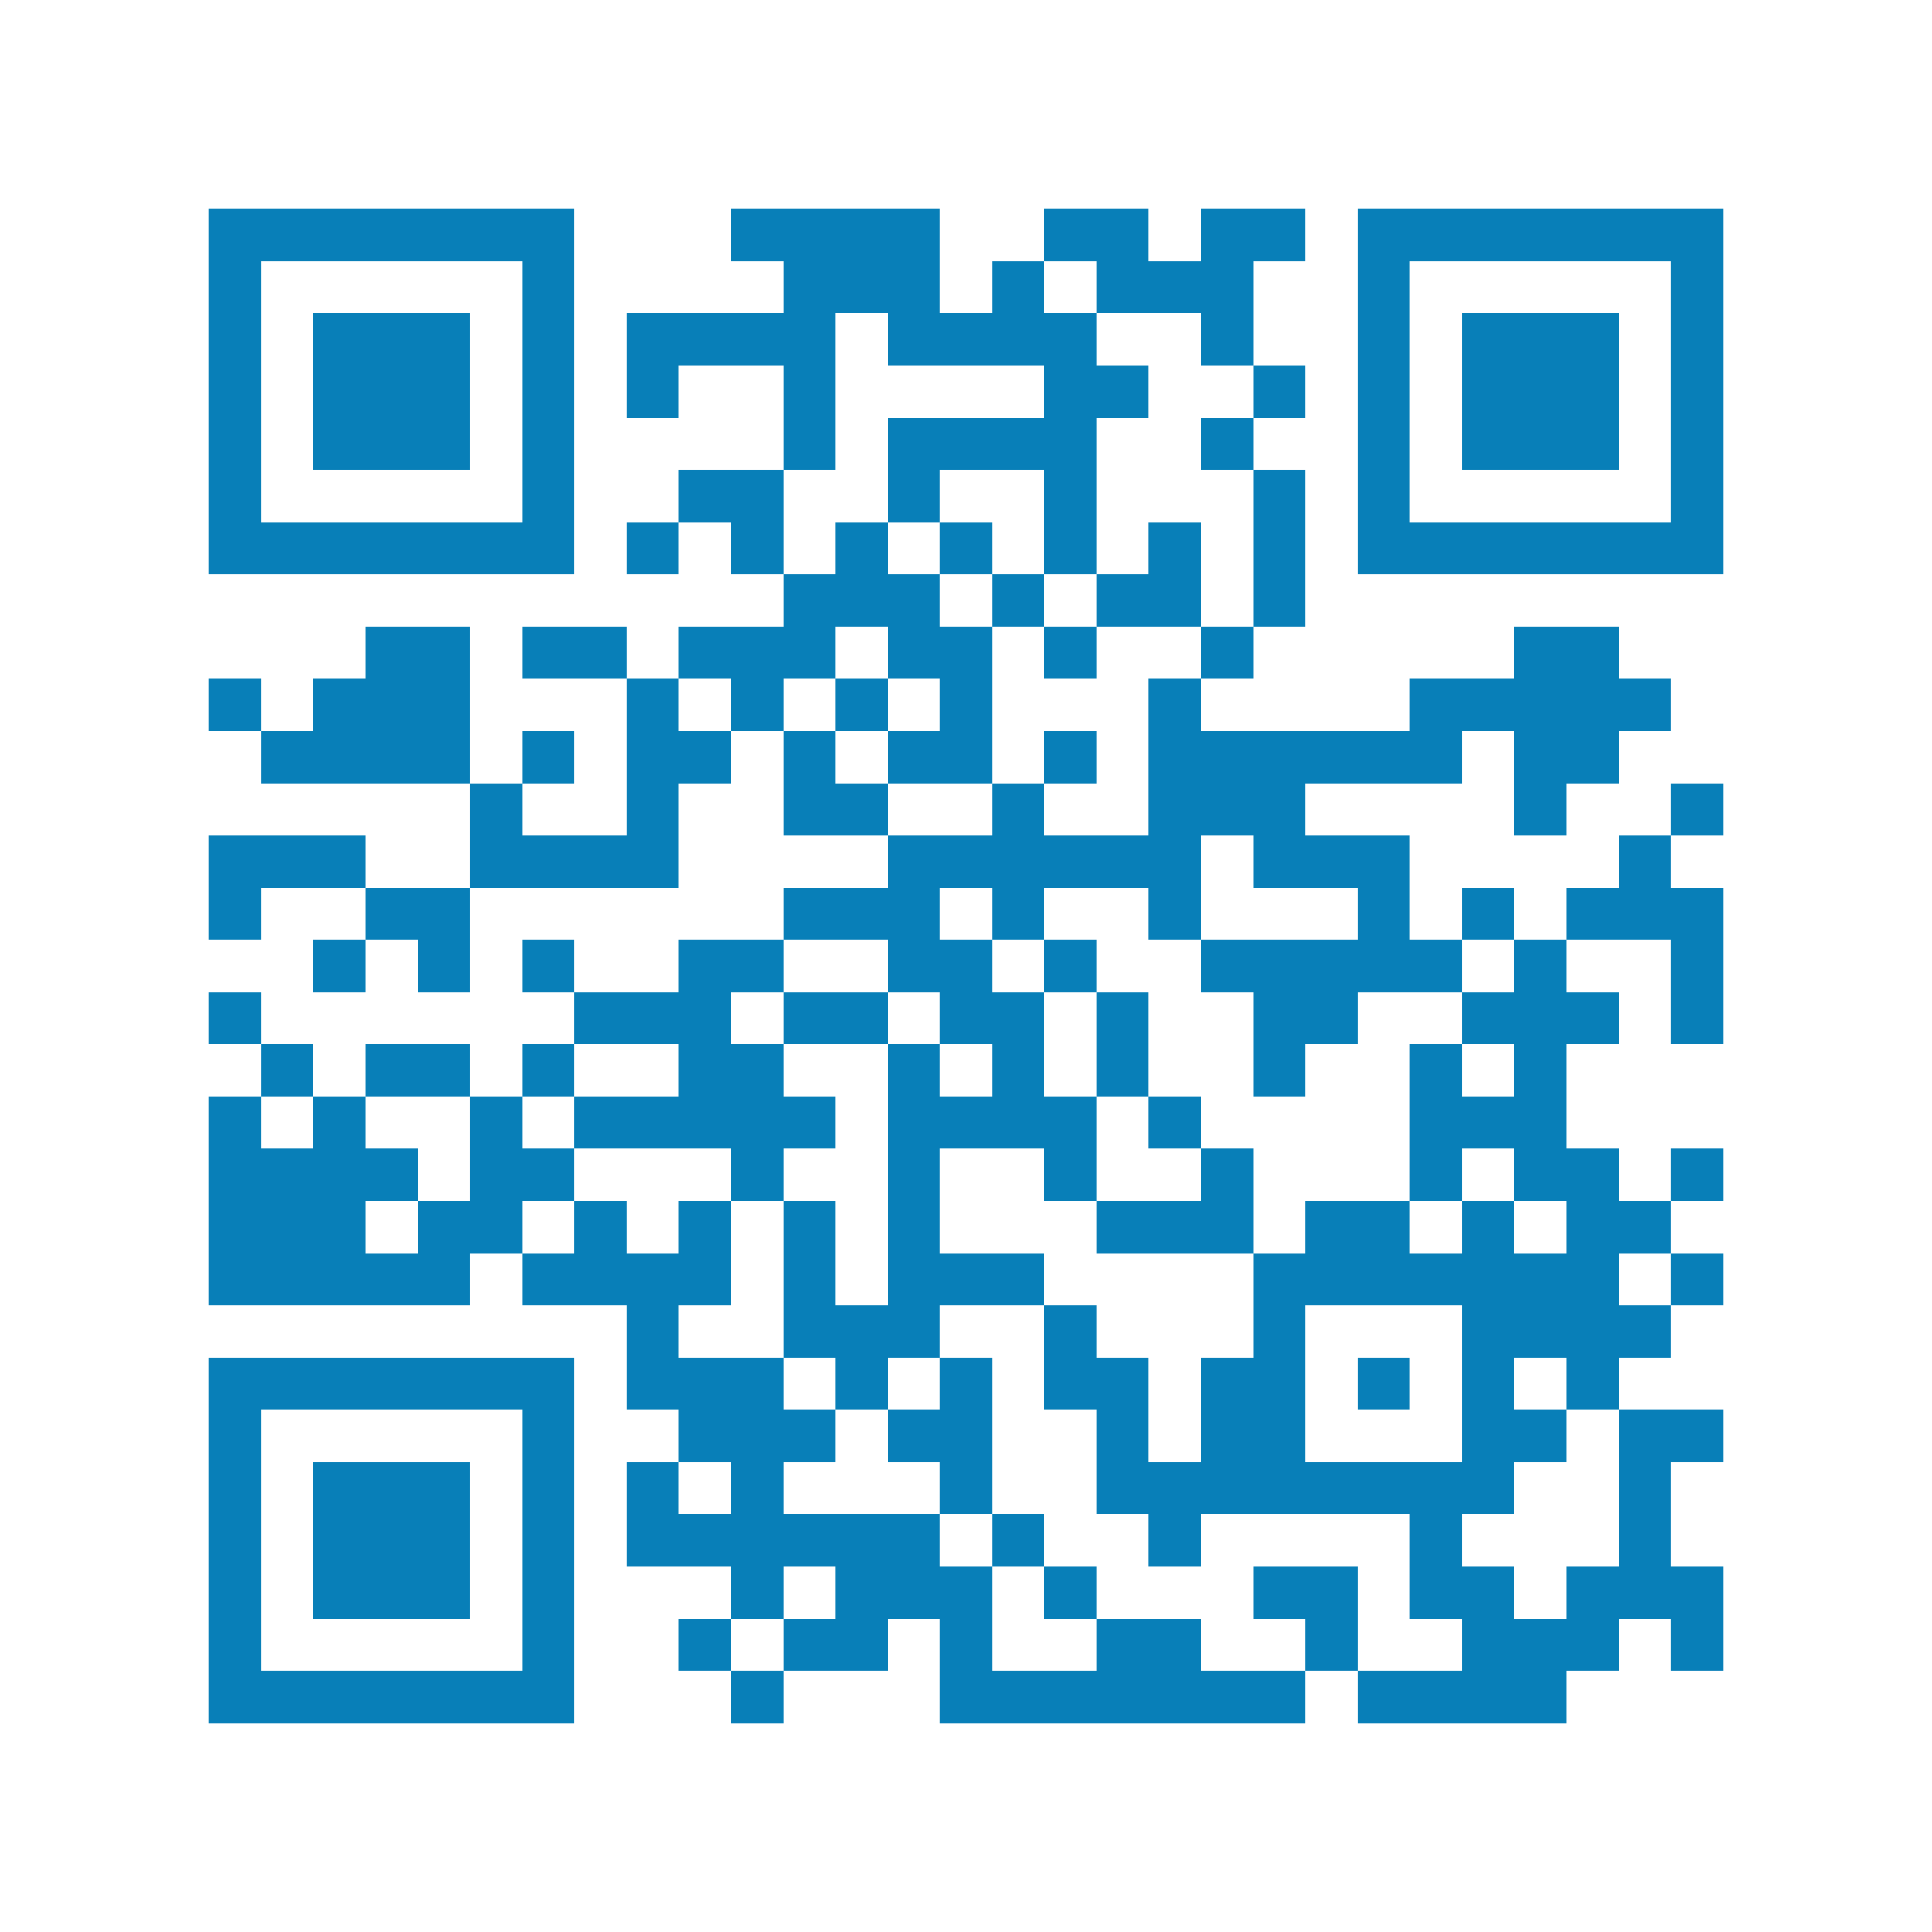
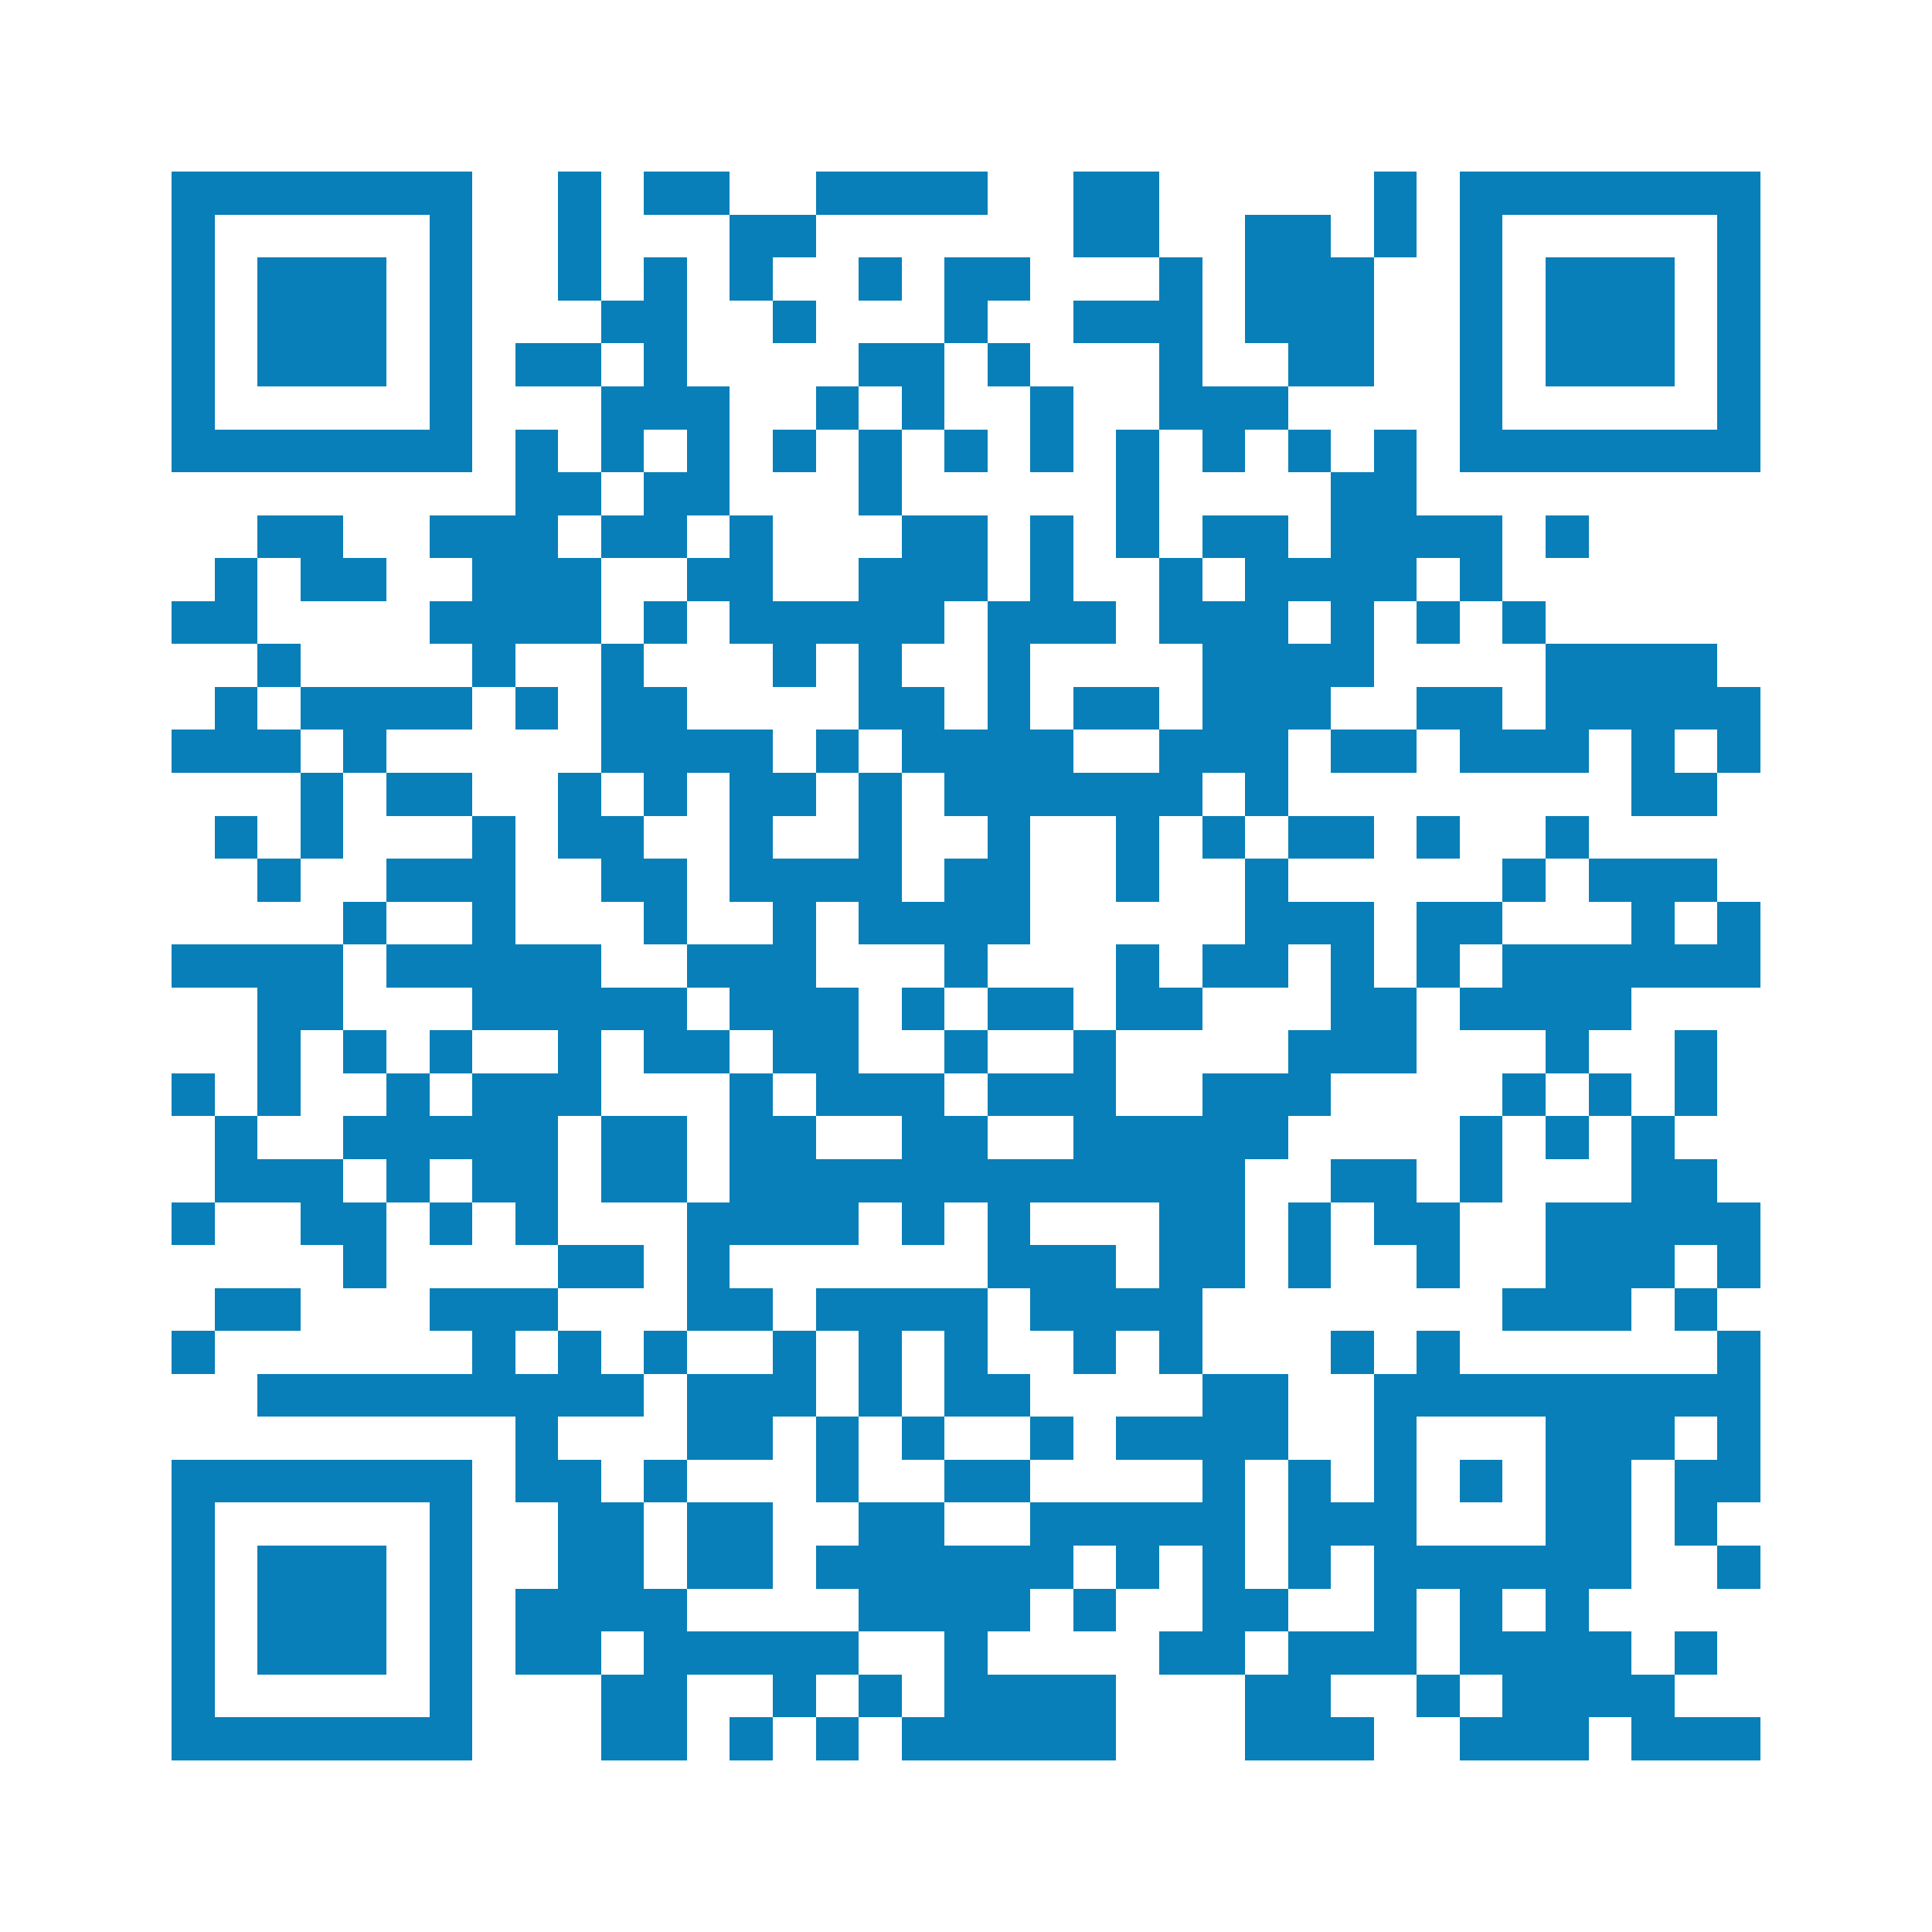
- <svg xmlns="http://www.w3.org/2000/svg" viewBox="0 0 37 37" shape-rendering="crispEdges">
-   <rect width="37" height="37" fill="#fff" />
-   <path d="M4 4h1v1h-1z M5 4h1v1h-1z M6 4h1v1h-1z M7 4h1v1h-1z M8 4h1v1h-1z M9 4h1v1h-1z M10 4h1v1h-1z M14 4h1v1h-1z M15 4h1v1h-1z M16 4h1v1h-1z M17 4h1v1h-1z M20 4h1v1h-1z M21 4h1v1h-1z M23 4h1v1h-1z M24 4h1v1h-1z M26 4h1v1h-1z M27 4h1v1h-1z M28 4h1v1h-1z M29 4h1v1h-1z M30 4h1v1h-1z M31 4h1v1h-1z M32 4h1v1h-1z M4 5h1v1h-1z M10 5h1v1h-1z M15 5h1v1h-1z M16 5h1v1h-1z M17 5h1v1h-1z M19 5h1v1h-1z M21 5h1v1h-1z M22 5h1v1h-1z M23 5h1v1h-1z M26 5h1v1h-1z M32 5h1v1h-1z M4 6h1v1h-1z M6 6h1v1h-1z M7 6h1v1h-1z M8 6h1v1h-1z M10 6h1v1h-1z M12 6h1v1h-1z M13 6h1v1h-1z M14 6h1v1h-1z M15 6h1v1h-1z M17 6h1v1h-1z M18 6h1v1h-1z M19 6h1v1h-1z M20 6h1v1h-1z M23 6h1v1h-1z M26 6h1v1h-1z M28 6h1v1h-1z M29 6h1v1h-1z M30 6h1v1h-1z M32 6h1v1h-1z M4 7h1v1h-1z M6 7h1v1h-1z M7 7h1v1h-1z M8 7h1v1h-1z M10 7h1v1h-1z M12 7h1v1h-1z M15 7h1v1h-1z M20 7h1v1h-1z M21 7h1v1h-1z M24 7h1v1h-1z M26 7h1v1h-1z M28 7h1v1h-1z M29 7h1v1h-1z M30 7h1v1h-1z M32 7h1v1h-1z M4 8h1v1h-1z M6 8h1v1h-1z M7 8h1v1h-1z M8 8h1v1h-1z M10 8h1v1h-1z M15 8h1v1h-1z M17 8h1v1h-1z M18 8h1v1h-1z M19 8h1v1h-1z M20 8h1v1h-1z M23 8h1v1h-1z M26 8h1v1h-1z M28 8h1v1h-1z M29 8h1v1h-1z M30 8h1v1h-1z M32 8h1v1h-1z M4 9h1v1h-1z M10 9h1v1h-1z M13 9h1v1h-1z M14 9h1v1h-1z M17 9h1v1h-1z M20 9h1v1h-1z M24 9h1v1h-1z M26 9h1v1h-1z M32 9h1v1h-1z M4 10h1v1h-1z M5 10h1v1h-1z M6 10h1v1h-1z M7 10h1v1h-1z M8 10h1v1h-1z M9 10h1v1h-1z M10 10h1v1h-1z M12 10h1v1h-1z M14 10h1v1h-1z M16 10h1v1h-1z M18 10h1v1h-1z M20 10h1v1h-1z M22 10h1v1h-1z M24 10h1v1h-1z M26 10h1v1h-1z M27 10h1v1h-1z M28 10h1v1h-1z M29 10h1v1h-1z M30 10h1v1h-1z M31 10h1v1h-1z M32 10h1v1h-1z M15 11h1v1h-1z M16 11h1v1h-1z M17 11h1v1h-1z M19 11h1v1h-1z M21 11h1v1h-1z M22 11h1v1h-1z M24 11h1v1h-1z M7 12h1v1h-1z M8 12h1v1h-1z M10 12h1v1h-1z M11 12h1v1h-1z M13 12h1v1h-1z M14 12h1v1h-1z M15 12h1v1h-1z M17 12h1v1h-1z M18 12h1v1h-1z M20 12h1v1h-1z M23 12h1v1h-1z M29 12h1v1h-1z M30 12h1v1h-1z M4 13h1v1h-1z M6 13h1v1h-1z M7 13h1v1h-1z M8 13h1v1h-1z M12 13h1v1h-1z M14 13h1v1h-1z M16 13h1v1h-1z M18 13h1v1h-1z M22 13h1v1h-1z M27 13h1v1h-1z M28 13h1v1h-1z M29 13h1v1h-1z M30 13h1v1h-1z M31 13h1v1h-1z M5 14h1v1h-1z M6 14h1v1h-1z M7 14h1v1h-1z M8 14h1v1h-1z M10 14h1v1h-1z M12 14h1v1h-1z M13 14h1v1h-1z M15 14h1v1h-1z M17 14h1v1h-1z M18 14h1v1h-1z M20 14h1v1h-1z M22 14h1v1h-1z M23 14h1v1h-1z M24 14h1v1h-1z M25 14h1v1h-1z M26 14h1v1h-1z M27 14h1v1h-1z M29 14h1v1h-1z M30 14h1v1h-1z M9 15h1v1h-1z M12 15h1v1h-1z M15 15h1v1h-1z M16 15h1v1h-1z M19 15h1v1h-1z M22 15h1v1h-1z M23 15h1v1h-1z M24 15h1v1h-1z M29 15h1v1h-1z M32 15h1v1h-1z M4 16h1v1h-1z M5 16h1v1h-1z M6 16h1v1h-1z M9 16h1v1h-1z M10 16h1v1h-1z M11 16h1v1h-1z M12 16h1v1h-1z M17 16h1v1h-1z M18 16h1v1h-1z M19 16h1v1h-1z M20 16h1v1h-1z M21 16h1v1h-1z M22 16h1v1h-1z M24 16h1v1h-1z M25 16h1v1h-1z M26 16h1v1h-1z M31 16h1v1h-1z M4 17h1v1h-1z M7 17h1v1h-1z M8 17h1v1h-1z M15 17h1v1h-1z M16 17h1v1h-1z M17 17h1v1h-1z M19 17h1v1h-1z M22 17h1v1h-1z M26 17h1v1h-1z M28 17h1v1h-1z M30 17h1v1h-1z M31 17h1v1h-1z M32 17h1v1h-1z M6 18h1v1h-1z M8 18h1v1h-1z M10 18h1v1h-1z M13 18h1v1h-1z M14 18h1v1h-1z M17 18h1v1h-1z M18 18h1v1h-1z M20 18h1v1h-1z M23 18h1v1h-1z M24 18h1v1h-1z M25 18h1v1h-1z M26 18h1v1h-1z M27 18h1v1h-1z M29 18h1v1h-1z M32 18h1v1h-1z M4 19h1v1h-1z M11 19h1v1h-1z M12 19h1v1h-1z M13 19h1v1h-1z M15 19h1v1h-1z M16 19h1v1h-1z M18 19h1v1h-1z M19 19h1v1h-1z M21 19h1v1h-1z M24 19h1v1h-1z M25 19h1v1h-1z M28 19h1v1h-1z M29 19h1v1h-1z M30 19h1v1h-1z M32 19h1v1h-1z M5 20h1v1h-1z M7 20h1v1h-1z M8 20h1v1h-1z M10 20h1v1h-1z M13 20h1v1h-1z M14 20h1v1h-1z M17 20h1v1h-1z M19 20h1v1h-1z M21 20h1v1h-1z M24 20h1v1h-1z M27 20h1v1h-1z M29 20h1v1h-1z M4 21h1v1h-1z M6 21h1v1h-1z M9 21h1v1h-1z M11 21h1v1h-1z M12 21h1v1h-1z M13 21h1v1h-1z M14 21h1v1h-1z M15 21h1v1h-1z M17 21h1v1h-1z M18 21h1v1h-1z M19 21h1v1h-1z M20 21h1v1h-1z M22 21h1v1h-1z M27 21h1v1h-1z M28 21h1v1h-1z M29 21h1v1h-1z M4 22h1v1h-1z M5 22h1v1h-1z M6 22h1v1h-1z M7 22h1v1h-1z M9 22h1v1h-1z M10 22h1v1h-1z M14 22h1v1h-1z M17 22h1v1h-1z M20 22h1v1h-1z M23 22h1v1h-1z M27 22h1v1h-1z M29 22h1v1h-1z M30 22h1v1h-1z M32 22h1v1h-1z M4 23h1v1h-1z M5 23h1v1h-1z M6 23h1v1h-1z M8 23h1v1h-1z M9 23h1v1h-1z M11 23h1v1h-1z M13 23h1v1h-1z M15 23h1v1h-1z M17 23h1v1h-1z M21 23h1v1h-1z M22 23h1v1h-1z M23 23h1v1h-1z M25 23h1v1h-1z M26 23h1v1h-1z M28 23h1v1h-1z M30 23h1v1h-1z M31 23h1v1h-1z M4 24h1v1h-1z M5 24h1v1h-1z M6 24h1v1h-1z M7 24h1v1h-1z M8 24h1v1h-1z M10 24h1v1h-1z M11 24h1v1h-1z M12 24h1v1h-1z M13 24h1v1h-1z M15 24h1v1h-1z M17 24h1v1h-1z M18 24h1v1h-1z M19 24h1v1h-1z M24 24h1v1h-1z M25 24h1v1h-1z M26 24h1v1h-1z M27 24h1v1h-1z M28 24h1v1h-1z M29 24h1v1h-1z M30 24h1v1h-1z M32 24h1v1h-1z M12 25h1v1h-1z M15 25h1v1h-1z M16 25h1v1h-1z M17 25h1v1h-1z M20 25h1v1h-1z M24 25h1v1h-1z M28 25h1v1h-1z M29 25h1v1h-1z M30 25h1v1h-1z M31 25h1v1h-1z M4 26h1v1h-1z M5 26h1v1h-1z M6 26h1v1h-1z M7 26h1v1h-1z M8 26h1v1h-1z M9 26h1v1h-1z M10 26h1v1h-1z M12 26h1v1h-1z M13 26h1v1h-1z M14 26h1v1h-1z M16 26h1v1h-1z M18 26h1v1h-1z M20 26h1v1h-1z M21 26h1v1h-1z M23 26h1v1h-1z M24 26h1v1h-1z M26 26h1v1h-1z M28 26h1v1h-1z M30 26h1v1h-1z M4 27h1v1h-1z M10 27h1v1h-1z M13 27h1v1h-1z M14 27h1v1h-1z M15 27h1v1h-1z M17 27h1v1h-1z M18 27h1v1h-1z M21 27h1v1h-1z M23 27h1v1h-1z M24 27h1v1h-1z M28 27h1v1h-1z M29 27h1v1h-1z M31 27h1v1h-1z M32 27h1v1h-1z M4 28h1v1h-1z M6 28h1v1h-1z M7 28h1v1h-1z M8 28h1v1h-1z M10 28h1v1h-1z M12 28h1v1h-1z M14 28h1v1h-1z M18 28h1v1h-1z M21 28h1v1h-1z M22 28h1v1h-1z M23 28h1v1h-1z M24 28h1v1h-1z M25 28h1v1h-1z M26 28h1v1h-1z M27 28h1v1h-1z M28 28h1v1h-1z M31 28h1v1h-1z M4 29h1v1h-1z M6 29h1v1h-1z M7 29h1v1h-1z M8 29h1v1h-1z M10 29h1v1h-1z M12 29h1v1h-1z M13 29h1v1h-1z M14 29h1v1h-1z M15 29h1v1h-1z M16 29h1v1h-1z M17 29h1v1h-1z M19 29h1v1h-1z M22 29h1v1h-1z M27 29h1v1h-1z M31 29h1v1h-1z M4 30h1v1h-1z M6 30h1v1h-1z M7 30h1v1h-1z M8 30h1v1h-1z M10 30h1v1h-1z M14 30h1v1h-1z M16 30h1v1h-1z M17 30h1v1h-1z M18 30h1v1h-1z M20 30h1v1h-1z M24 30h1v1h-1z M25 30h1v1h-1z M27 30h1v1h-1z M28 30h1v1h-1z M30 30h1v1h-1z M31 30h1v1h-1z M32 30h1v1h-1z M4 31h1v1h-1z M10 31h1v1h-1z M13 31h1v1h-1z M15 31h1v1h-1z M16 31h1v1h-1z M18 31h1v1h-1z M21 31h1v1h-1z M22 31h1v1h-1z M25 31h1v1h-1z M28 31h1v1h-1z M29 31h1v1h-1z M30 31h1v1h-1z M32 31h1v1h-1z M4 32h1v1h-1z M5 32h1v1h-1z M6 32h1v1h-1z M7 32h1v1h-1z M8 32h1v1h-1z M9 32h1v1h-1z M10 32h1v1h-1z M14 32h1v1h-1z M18 32h1v1h-1z M19 32h1v1h-1z M20 32h1v1h-1z M21 32h1v1h-1z M22 32h1v1h-1z M23 32h1v1h-1z M24 32h1v1h-1z M26 32h1v1h-1z M27 32h1v1h-1z M28 32h1v1h-1z M29 32h1v1h-1z" fill="#087fb8" />
+ <svg xmlns="http://www.w3.org/2000/svg" viewBox="0 0 45 45" shape-rendering="crispEdges">
+   <rect width="45" height="45" fill="#fff" />
+   <path d="M4 4h1v1h-1z M5 4h1v1h-1z M6 4h1v1h-1z M7 4h1v1h-1z M8 4h1v1h-1z M9 4h1v1h-1z M10 4h1v1h-1z M13 4h1v1h-1z M15 4h1v1h-1z M16 4h1v1h-1z M19 4h1v1h-1z M20 4h1v1h-1z M21 4h1v1h-1z M22 4h1v1h-1z M25 4h1v1h-1z M26 4h1v1h-1z M32 4h1v1h-1z M34 4h1v1h-1z M35 4h1v1h-1z M36 4h1v1h-1z M37 4h1v1h-1z M38 4h1v1h-1z M39 4h1v1h-1z M40 4h1v1h-1z M4 5h1v1h-1z M10 5h1v1h-1z M13 5h1v1h-1z M17 5h1v1h-1z M18 5h1v1h-1z M25 5h1v1h-1z M26 5h1v1h-1z M29 5h1v1h-1z M30 5h1v1h-1z M32 5h1v1h-1z M34 5h1v1h-1z M40 5h1v1h-1z M4 6h1v1h-1z M6 6h1v1h-1z M7 6h1v1h-1z M8 6h1v1h-1z M10 6h1v1h-1z M13 6h1v1h-1z M15 6h1v1h-1z M17 6h1v1h-1z M20 6h1v1h-1z M22 6h1v1h-1z M23 6h1v1h-1z M27 6h1v1h-1z M29 6h1v1h-1z M30 6h1v1h-1z M31 6h1v1h-1z M34 6h1v1h-1z M36 6h1v1h-1z M37 6h1v1h-1z M38 6h1v1h-1z M40 6h1v1h-1z M4 7h1v1h-1z M6 7h1v1h-1z M7 7h1v1h-1z M8 7h1v1h-1z M10 7h1v1h-1z M14 7h1v1h-1z M15 7h1v1h-1z M18 7h1v1h-1z M22 7h1v1h-1z M25 7h1v1h-1z M26 7h1v1h-1z M27 7h1v1h-1z M29 7h1v1h-1z M30 7h1v1h-1z M31 7h1v1h-1z M34 7h1v1h-1z M36 7h1v1h-1z M37 7h1v1h-1z M38 7h1v1h-1z M40 7h1v1h-1z M4 8h1v1h-1z M6 8h1v1h-1z M7 8h1v1h-1z M8 8h1v1h-1z M10 8h1v1h-1z M12 8h1v1h-1z M13 8h1v1h-1z M15 8h1v1h-1z M20 8h1v1h-1z M21 8h1v1h-1z M23 8h1v1h-1z M27 8h1v1h-1z M30 8h1v1h-1z M31 8h1v1h-1z M34 8h1v1h-1z M36 8h1v1h-1z M37 8h1v1h-1z M38 8h1v1h-1z M40 8h1v1h-1z M4 9h1v1h-1z M10 9h1v1h-1z M14 9h1v1h-1z M15 9h1v1h-1z M16 9h1v1h-1z M19 9h1v1h-1z M21 9h1v1h-1z M24 9h1v1h-1z M27 9h1v1h-1z M28 9h1v1h-1z M29 9h1v1h-1z M34 9h1v1h-1z M40 9h1v1h-1z M4 10h1v1h-1z M5 10h1v1h-1z M6 10h1v1h-1z M7 10h1v1h-1z M8 10h1v1h-1z M9 10h1v1h-1z M10 10h1v1h-1z M12 10h1v1h-1z M14 10h1v1h-1z M16 10h1v1h-1z M18 10h1v1h-1z M20 10h1v1h-1z M22 10h1v1h-1z M24 10h1v1h-1z M26 10h1v1h-1z M28 10h1v1h-1z M30 10h1v1h-1z M32 10h1v1h-1z M34 10h1v1h-1z M35 10h1v1h-1z M36 10h1v1h-1z M37 10h1v1h-1z M38 10h1v1h-1z M39 10h1v1h-1z M40 10h1v1h-1z M12 11h1v1h-1z M13 11h1v1h-1z M15 11h1v1h-1z M16 11h1v1h-1z M20 11h1v1h-1z M26 11h1v1h-1z M31 11h1v1h-1z M32 11h1v1h-1z M6 12h1v1h-1z M7 12h1v1h-1z M10 12h1v1h-1z M11 12h1v1h-1z M12 12h1v1h-1z M14 12h1v1h-1z M15 12h1v1h-1z M17 12h1v1h-1z M21 12h1v1h-1z M22 12h1v1h-1z M24 12h1v1h-1z M26 12h1v1h-1z M28 12h1v1h-1z M29 12h1v1h-1z M31 12h1v1h-1z M32 12h1v1h-1z M33 12h1v1h-1z M34 12h1v1h-1z M36 12h1v1h-1z M5 13h1v1h-1z M7 13h1v1h-1z M8 13h1v1h-1z M11 13h1v1h-1z M12 13h1v1h-1z M13 13h1v1h-1z M16 13h1v1h-1z M17 13h1v1h-1z M20 13h1v1h-1z M21 13h1v1h-1z M22 13h1v1h-1z M24 13h1v1h-1z M27 13h1v1h-1z M29 13h1v1h-1z M30 13h1v1h-1z M31 13h1v1h-1z M32 13h1v1h-1z M34 13h1v1h-1z M4 14h1v1h-1z M5 14h1v1h-1z M10 14h1v1h-1z M11 14h1v1h-1z M12 14h1v1h-1z M13 14h1v1h-1z M15 14h1v1h-1z M17 14h1v1h-1z M18 14h1v1h-1z M19 14h1v1h-1z M20 14h1v1h-1z M21 14h1v1h-1z M23 14h1v1h-1z M24 14h1v1h-1z M25 14h1v1h-1z M27 14h1v1h-1z M28 14h1v1h-1z M29 14h1v1h-1z M31 14h1v1h-1z M33 14h1v1h-1z M35 14h1v1h-1z M6 15h1v1h-1z M11 15h1v1h-1z M14 15h1v1h-1z M18 15h1v1h-1z M20 15h1v1h-1z M23 15h1v1h-1z M28 15h1v1h-1z M29 15h1v1h-1z M30 15h1v1h-1z M31 15h1v1h-1z M36 15h1v1h-1z M37 15h1v1h-1z M38 15h1v1h-1z M39 15h1v1h-1z M5 16h1v1h-1z M7 16h1v1h-1z M8 16h1v1h-1z M9 16h1v1h-1z M10 16h1v1h-1z M12 16h1v1h-1z M14 16h1v1h-1z M15 16h1v1h-1z M20 16h1v1h-1z M21 16h1v1h-1z M23 16h1v1h-1z M25 16h1v1h-1z M26 16h1v1h-1z M28 16h1v1h-1z M29 16h1v1h-1z M30 16h1v1h-1z M33 16h1v1h-1z M34 16h1v1h-1z M36 16h1v1h-1z M37 16h1v1h-1z M38 16h1v1h-1z M39 16h1v1h-1z M40 16h1v1h-1z M4 17h1v1h-1z M5 17h1v1h-1z M6 17h1v1h-1z M8 17h1v1h-1z M14 17h1v1h-1z M15 17h1v1h-1z M16 17h1v1h-1z M17 17h1v1h-1z M19 17h1v1h-1z M21 17h1v1h-1z M22 17h1v1h-1z M23 17h1v1h-1z M24 17h1v1h-1z M27 17h1v1h-1z M28 17h1v1h-1z M29 17h1v1h-1z M31 17h1v1h-1z M32 17h1v1h-1z M34 17h1v1h-1z M35 17h1v1h-1z M36 17h1v1h-1z M38 17h1v1h-1z M40 17h1v1h-1z M7 18h1v1h-1z M9 18h1v1h-1z M10 18h1v1h-1z M13 18h1v1h-1z M15 18h1v1h-1z M17 18h1v1h-1z M18 18h1v1h-1z M20 18h1v1h-1z M22 18h1v1h-1z M23 18h1v1h-1z M24 18h1v1h-1z M25 18h1v1h-1z M26 18h1v1h-1z M27 18h1v1h-1z M29 18h1v1h-1z M38 18h1v1h-1z M39 18h1v1h-1z M5 19h1v1h-1z M7 19h1v1h-1z M11 19h1v1h-1z M13 19h1v1h-1z M14 19h1v1h-1z M17 19h1v1h-1z M20 19h1v1h-1z M23 19h1v1h-1z M26 19h1v1h-1z M28 19h1v1h-1z M30 19h1v1h-1z M31 19h1v1h-1z M33 19h1v1h-1z M36 19h1v1h-1z M6 20h1v1h-1z M9 20h1v1h-1z M10 20h1v1h-1z M11 20h1v1h-1z M14 20h1v1h-1z M15 20h1v1h-1z M17 20h1v1h-1z M18 20h1v1h-1z M19 20h1v1h-1z M20 20h1v1h-1z M22 20h1v1h-1z M23 20h1v1h-1z M26 20h1v1h-1z M29 20h1v1h-1z M35 20h1v1h-1z M37 20h1v1h-1z M38 20h1v1h-1z M39 20h1v1h-1z M8 21h1v1h-1z M11 21h1v1h-1z M15 21h1v1h-1z M18 21h1v1h-1z M20 21h1v1h-1z M21 21h1v1h-1z M22 21h1v1h-1z M23 21h1v1h-1z M29 21h1v1h-1z M30 21h1v1h-1z M31 21h1v1h-1z M33 21h1v1h-1z M34 21h1v1h-1z M38 21h1v1h-1z M40 21h1v1h-1z M4 22h1v1h-1z M5 22h1v1h-1z M6 22h1v1h-1z M7 22h1v1h-1z M9 22h1v1h-1z M10 22h1v1h-1z M11 22h1v1h-1z M12 22h1v1h-1z M13 22h1v1h-1z M16 22h1v1h-1z M17 22h1v1h-1z M18 22h1v1h-1z M22 22h1v1h-1z M26 22h1v1h-1z M28 22h1v1h-1z M29 22h1v1h-1z M31 22h1v1h-1z M33 22h1v1h-1z M35 22h1v1h-1z M36 22h1v1h-1z M37 22h1v1h-1z M38 22h1v1h-1z M39 22h1v1h-1z M40 22h1v1h-1z M6 23h1v1h-1z M7 23h1v1h-1z M11 23h1v1h-1z M12 23h1v1h-1z M13 23h1v1h-1z M14 23h1v1h-1z M15 23h1v1h-1z M17 23h1v1h-1z M18 23h1v1h-1z M19 23h1v1h-1z M21 23h1v1h-1z M23 23h1v1h-1z M24 23h1v1h-1z M26 23h1v1h-1z M27 23h1v1h-1z M31 23h1v1h-1z M32 23h1v1h-1z M34 23h1v1h-1z M35 23h1v1h-1z M36 23h1v1h-1z M37 23h1v1h-1z M6 24h1v1h-1z M8 24h1v1h-1z M10 24h1v1h-1z M13 24h1v1h-1z M15 24h1v1h-1z M16 24h1v1h-1z M18 24h1v1h-1z M19 24h1v1h-1z M22 24h1v1h-1z M25 24h1v1h-1z M30 24h1v1h-1z M31 24h1v1h-1z M32 24h1v1h-1z M36 24h1v1h-1z M39 24h1v1h-1z M4 25h1v1h-1z M6 25h1v1h-1z M9 25h1v1h-1z M11 25h1v1h-1z M12 25h1v1h-1z M13 25h1v1h-1z M17 25h1v1h-1z M19 25h1v1h-1z M20 25h1v1h-1z M21 25h1v1h-1z M23 25h1v1h-1z M24 25h1v1h-1z M25 25h1v1h-1z M28 25h1v1h-1z M29 25h1v1h-1z M30 25h1v1h-1z M35 25h1v1h-1z M37 25h1v1h-1z M39 25h1v1h-1z M5 26h1v1h-1z M8 26h1v1h-1z M9 26h1v1h-1z M10 26h1v1h-1z M11 26h1v1h-1z M12 26h1v1h-1z M14 26h1v1h-1z M15 26h1v1h-1z M17 26h1v1h-1z M18 26h1v1h-1z M21 26h1v1h-1z M22 26h1v1h-1z M25 26h1v1h-1z M26 26h1v1h-1z M27 26h1v1h-1z M28 26h1v1h-1z M29 26h1v1h-1z M34 26h1v1h-1z M36 26h1v1h-1z M38 26h1v1h-1z M5 27h1v1h-1z M6 27h1v1h-1z M7 27h1v1h-1z M9 27h1v1h-1z M11 27h1v1h-1z M12 27h1v1h-1z M14 27h1v1h-1z M15 27h1v1h-1z M17 27h1v1h-1z M18 27h1v1h-1z M19 27h1v1h-1z M20 27h1v1h-1z M21 27h1v1h-1z M22 27h1v1h-1z M23 27h1v1h-1z M24 27h1v1h-1z M25 27h1v1h-1z M26 27h1v1h-1z M27 27h1v1h-1z M28 27h1v1h-1z M31 27h1v1h-1z M32 27h1v1h-1z M34 27h1v1h-1z M38 27h1v1h-1z M39 27h1v1h-1z M4 28h1v1h-1z M7 28h1v1h-1z M8 28h1v1h-1z M10 28h1v1h-1z M12 28h1v1h-1z M16 28h1v1h-1z M17 28h1v1h-1z M18 28h1v1h-1z M19 28h1v1h-1z M21 28h1v1h-1z M23 28h1v1h-1z M27 28h1v1h-1z M28 28h1v1h-1z M30 28h1v1h-1z M32 28h1v1h-1z M33 28h1v1h-1z M36 28h1v1h-1z M37 28h1v1h-1z M38 28h1v1h-1z M39 28h1v1h-1z M40 28h1v1h-1z M8 29h1v1h-1z M13 29h1v1h-1z M14 29h1v1h-1z M16 29h1v1h-1z M23 29h1v1h-1z M24 29h1v1h-1z M25 29h1v1h-1z M27 29h1v1h-1z M28 29h1v1h-1z M30 29h1v1h-1z M33 29h1v1h-1z M36 29h1v1h-1z M37 29h1v1h-1z M38 29h1v1h-1z M40 29h1v1h-1z M5 30h1v1h-1z M6 30h1v1h-1z M10 30h1v1h-1z M11 30h1v1h-1z M12 30h1v1h-1z M16 30h1v1h-1z M17 30h1v1h-1z M19 30h1v1h-1z M20 30h1v1h-1z M21 30h1v1h-1z M22 30h1v1h-1z M24 30h1v1h-1z M25 30h1v1h-1z M26 30h1v1h-1z M27 30h1v1h-1z M35 30h1v1h-1z M36 30h1v1h-1z M37 30h1v1h-1z M39 30h1v1h-1z M4 31h1v1h-1z M11 31h1v1h-1z M13 31h1v1h-1z M15 31h1v1h-1z M18 31h1v1h-1z M20 31h1v1h-1z M22 31h1v1h-1z M25 31h1v1h-1z M27 31h1v1h-1z M31 31h1v1h-1z M33 31h1v1h-1z M40 31h1v1h-1z M6 32h1v1h-1z M7 32h1v1h-1z M8 32h1v1h-1z M9 32h1v1h-1z M10 32h1v1h-1z M11 32h1v1h-1z M12 32h1v1h-1z M13 32h1v1h-1z M14 32h1v1h-1z M16 32h1v1h-1z M17 32h1v1h-1z M18 32h1v1h-1z M20 32h1v1h-1z M22 32h1v1h-1z M23 32h1v1h-1z M28 32h1v1h-1z M29 32h1v1h-1z M32 32h1v1h-1z M33 32h1v1h-1z M34 32h1v1h-1z M35 32h1v1h-1z M36 32h1v1h-1z M37 32h1v1h-1z M38 32h1v1h-1z M39 32h1v1h-1z M40 32h1v1h-1z M12 33h1v1h-1z M16 33h1v1h-1z M17 33h1v1h-1z M19 33h1v1h-1z M21 33h1v1h-1z M24 33h1v1h-1z M26 33h1v1h-1z M27 33h1v1h-1z M28 33h1v1h-1z M29 33h1v1h-1z M32 33h1v1h-1z M36 33h1v1h-1z M37 33h1v1h-1z M38 33h1v1h-1z M40 33h1v1h-1z M4 34h1v1h-1z M5 34h1v1h-1z M6 34h1v1h-1z M7 34h1v1h-1z M8 34h1v1h-1z M9 34h1v1h-1z M10 34h1v1h-1z M12 34h1v1h-1z M13 34h1v1h-1z M15 34h1v1h-1z M19 34h1v1h-1z M22 34h1v1h-1z M23 34h1v1h-1z M28 34h1v1h-1z M30 34h1v1h-1z M32 34h1v1h-1z M34 34h1v1h-1z M36 34h1v1h-1z M37 34h1v1h-1z M39 34h1v1h-1z M40 34h1v1h-1z M4 35h1v1h-1z M10 35h1v1h-1z M13 35h1v1h-1z M14 35h1v1h-1z M16 35h1v1h-1z M17 35h1v1h-1z M20 35h1v1h-1z M21 35h1v1h-1z M24 35h1v1h-1z M25 35h1v1h-1z M26 35h1v1h-1z M27 35h1v1h-1z M28 35h1v1h-1z M30 35h1v1h-1z M31 35h1v1h-1z M32 35h1v1h-1z M36 35h1v1h-1z M37 35h1v1h-1z M39 35h1v1h-1z M4 36h1v1h-1z M6 36h1v1h-1z M7 36h1v1h-1z M8 36h1v1h-1z M10 36h1v1h-1z M13 36h1v1h-1z M14 36h1v1h-1z M16 36h1v1h-1z M17 36h1v1h-1z M19 36h1v1h-1z M20 36h1v1h-1z M21 36h1v1h-1z M22 36h1v1h-1z M23 36h1v1h-1z M24 36h1v1h-1z M26 36h1v1h-1z M28 36h1v1h-1z M30 36h1v1h-1z M32 36h1v1h-1z M33 36h1v1h-1z M34 36h1v1h-1z M35 36h1v1h-1z M36 36h1v1h-1z M37 36h1v1h-1z M40 36h1v1h-1z M4 37h1v1h-1z M6 37h1v1h-1z M7 37h1v1h-1z M8 37h1v1h-1z M10 37h1v1h-1z M12 37h1v1h-1z M13 37h1v1h-1z M14 37h1v1h-1z M15 37h1v1h-1z M20 37h1v1h-1z M21 37h1v1h-1z M22 37h1v1h-1z M23 37h1v1h-1z M25 37h1v1h-1z M28 37h1v1h-1z M29 37h1v1h-1z M32 37h1v1h-1z M34 37h1v1h-1z M36 37h1v1h-1z M4 38h1v1h-1z M6 38h1v1h-1z M7 38h1v1h-1z M8 38h1v1h-1z M10 38h1v1h-1z M12 38h1v1h-1z M13 38h1v1h-1z M15 38h1v1h-1z M16 38h1v1h-1z M17 38h1v1h-1z M18 38h1v1h-1z M19 38h1v1h-1z M22 38h1v1h-1z M27 38h1v1h-1z M28 38h1v1h-1z M30 38h1v1h-1z M31 38h1v1h-1z M32 38h1v1h-1z M34 38h1v1h-1z M35 38h1v1h-1z M36 38h1v1h-1z M37 38h1v1h-1z M39 38h1v1h-1z M4 39h1v1h-1z M10 39h1v1h-1z M14 39h1v1h-1z M15 39h1v1h-1z M18 39h1v1h-1z M20 39h1v1h-1z M22 39h1v1h-1z M23 39h1v1h-1z M24 39h1v1h-1z M25 39h1v1h-1z M29 39h1v1h-1z M30 39h1v1h-1z M33 39h1v1h-1z M35 39h1v1h-1z M36 39h1v1h-1z M37 39h1v1h-1z M38 39h1v1h-1z M4 40h1v1h-1z M5 40h1v1h-1z M6 40h1v1h-1z M7 40h1v1h-1z M8 40h1v1h-1z M9 40h1v1h-1z M10 40h1v1h-1z M14 40h1v1h-1z M15 40h1v1h-1z M17 40h1v1h-1z M19 40h1v1h-1z M21 40h1v1h-1z M22 40h1v1h-1z M23 40h1v1h-1z M24 40h1v1h-1z M25 40h1v1h-1z M29 40h1v1h-1z M30 40h1v1h-1z M31 40h1v1h-1z M34 40h1v1h-1z M35 40h1v1h-1z M36 40h1v1h-1z M38 40h1v1h-1z M39 40h1v1h-1z M40 40h1v1h-1z" fill="#087fb8" />
</svg>
